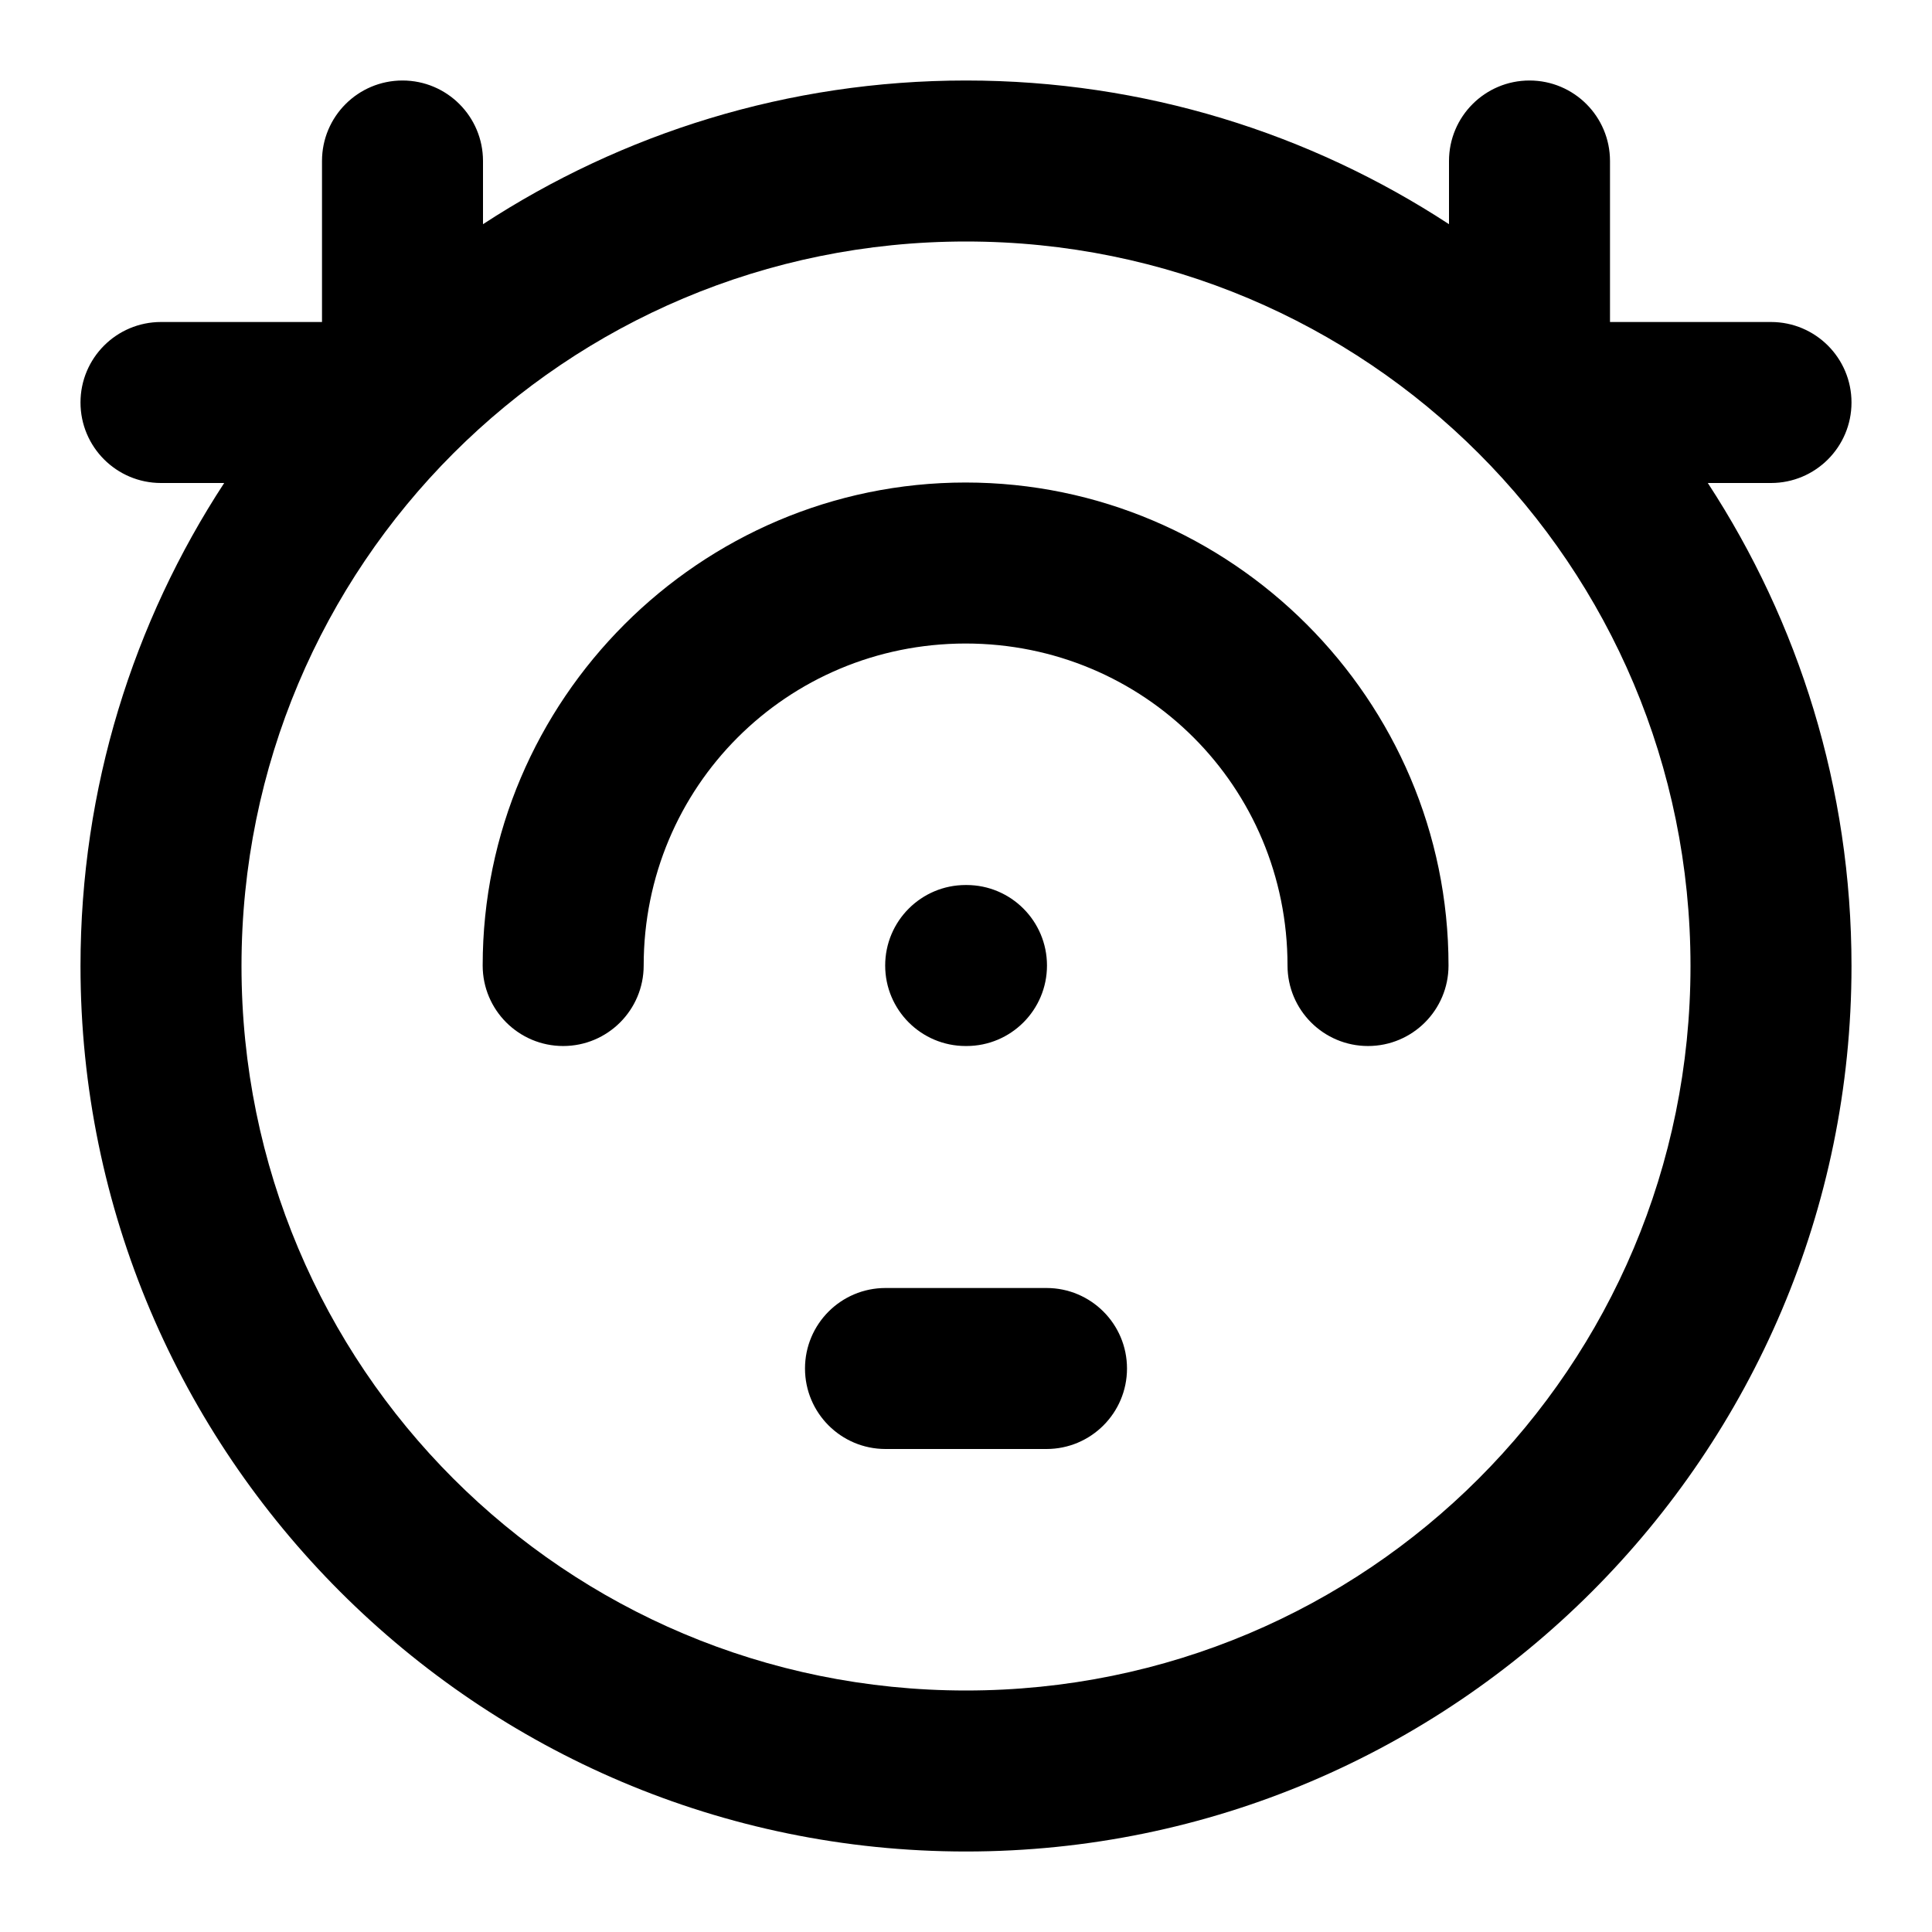
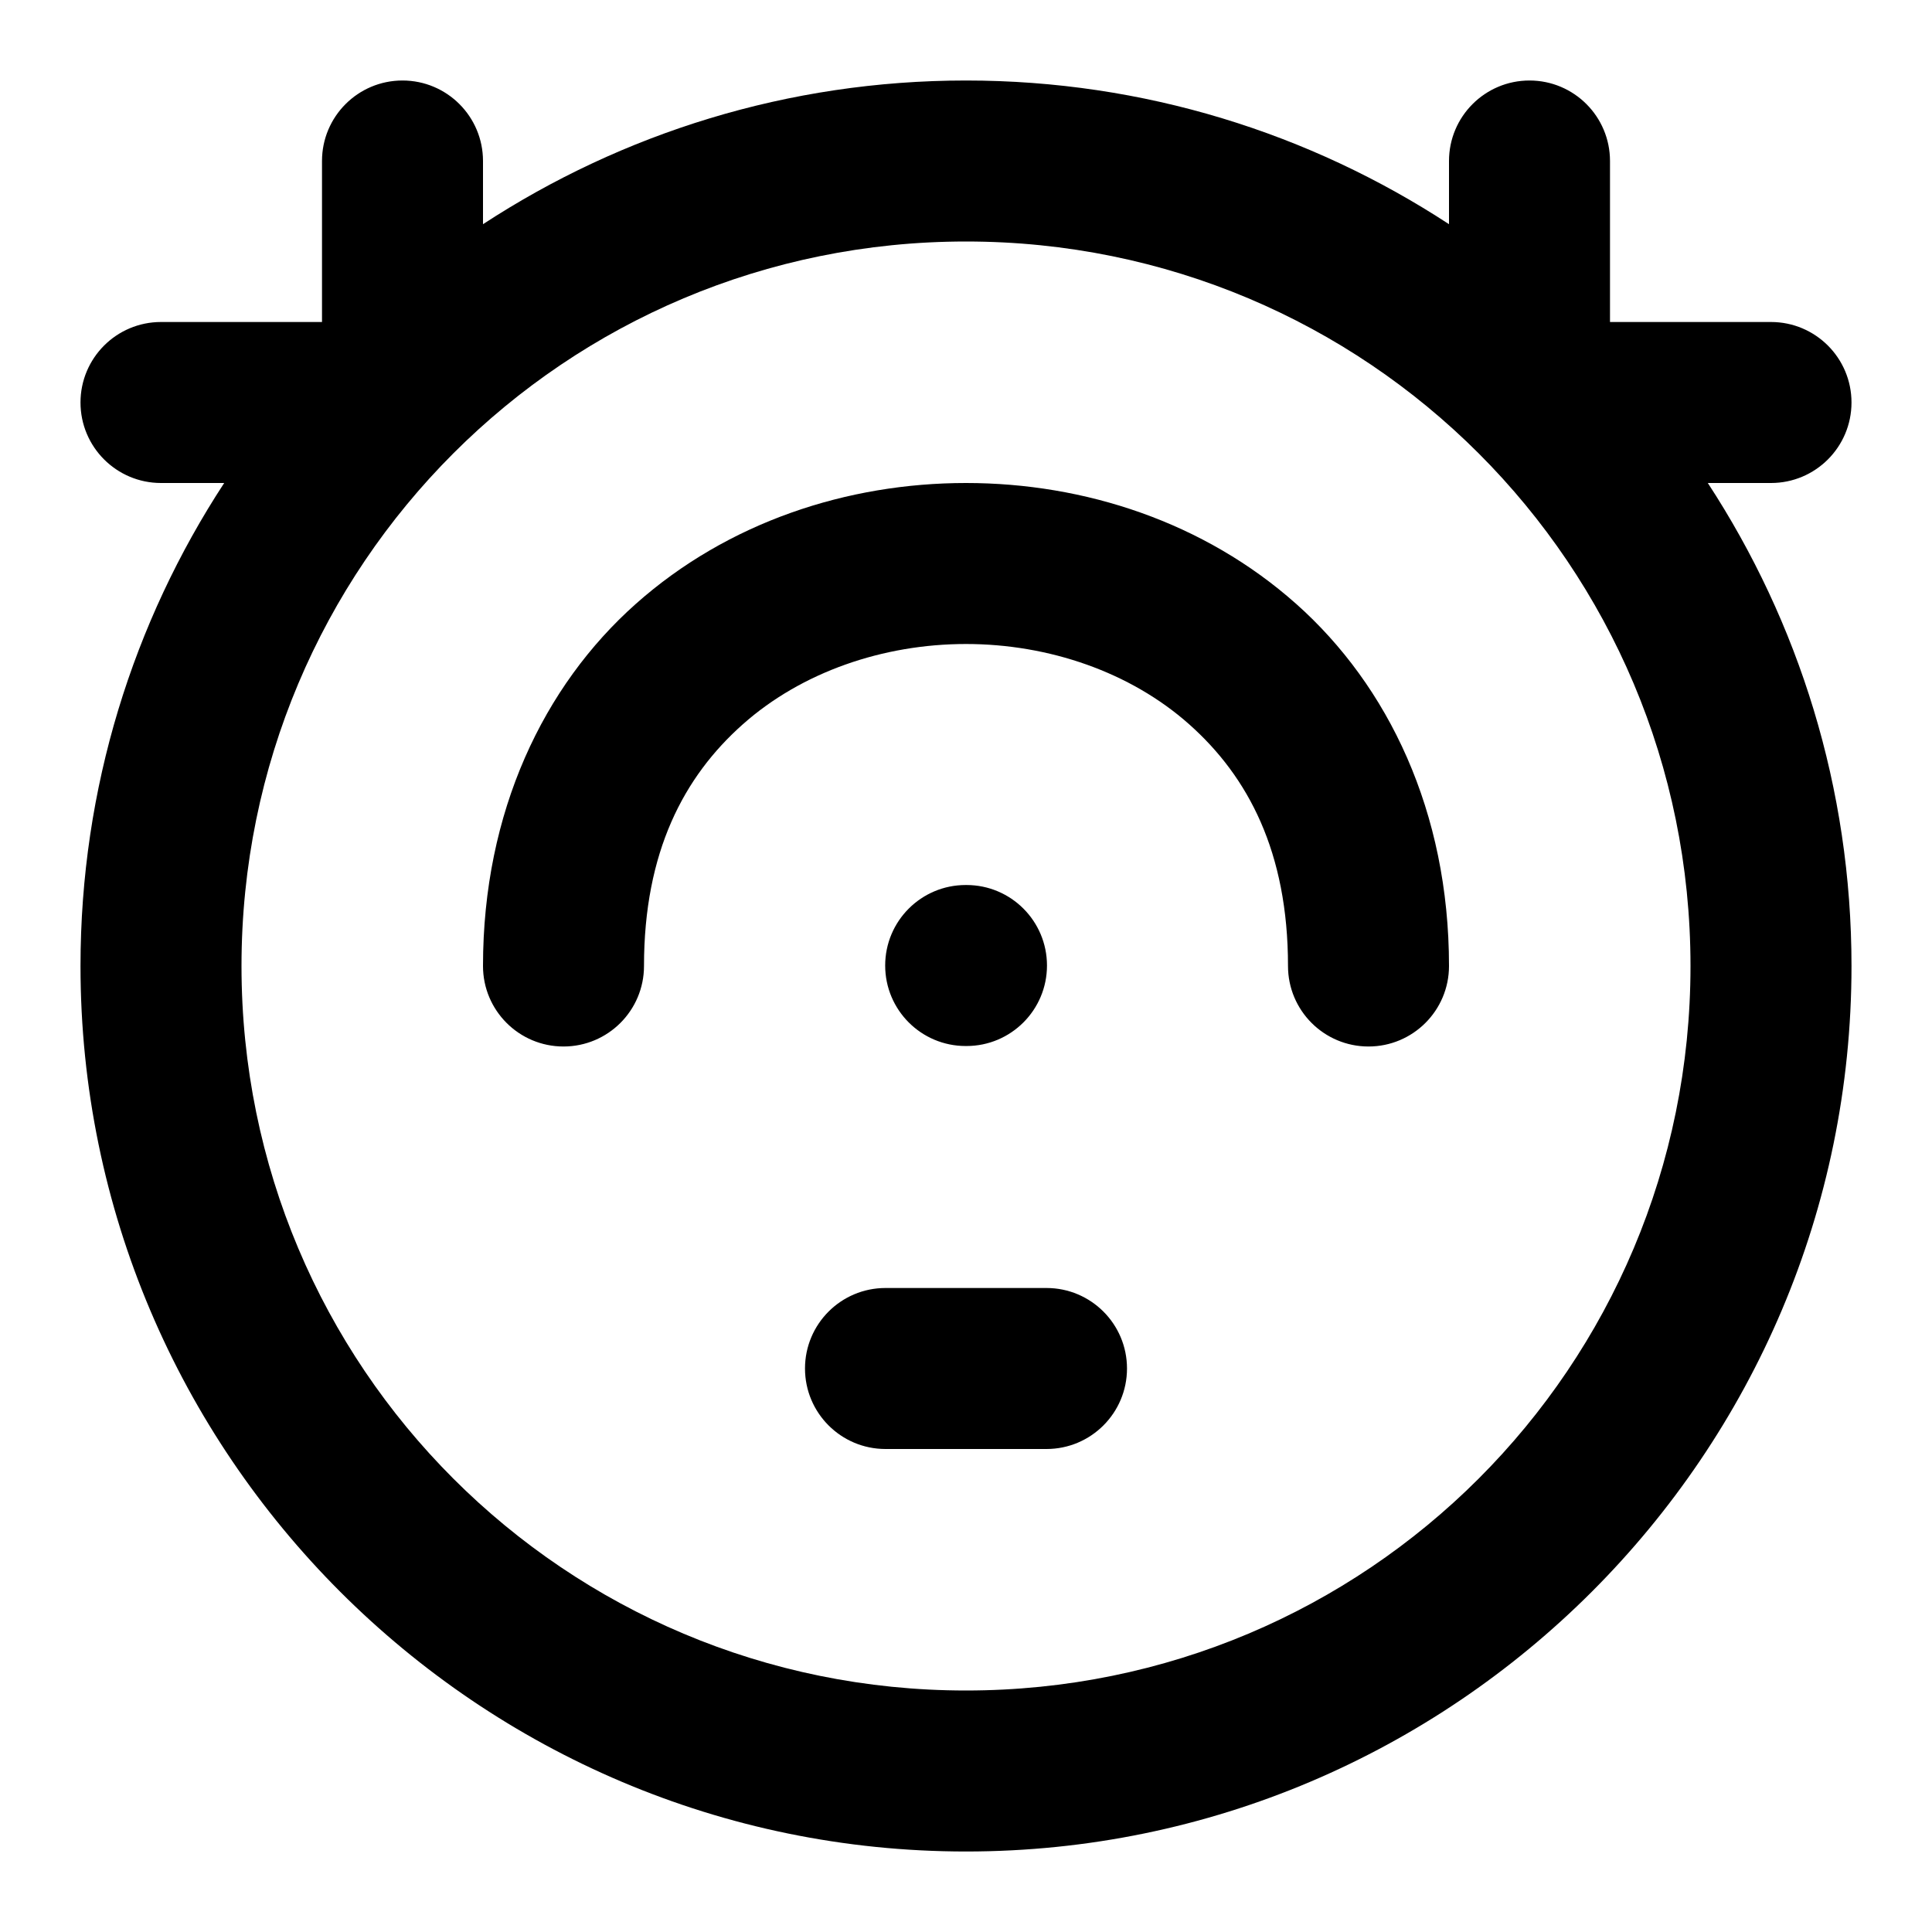
<svg xmlns="http://www.w3.org/2000/svg" fill="currentColor" version="1.1" viewBox="0 0 24 24">
-   <path d="m5 1a1 1 0 00-1 1v2h-2a1 1 0 00-1 1 1 1 0 001 1h.785c-1.129 1.727-1.785 3.788-1.785 6 0 6.063 4.937 11 11 11 6.063 0 11-4.937 11-11 0-2.212-.657-4.273-1.785-6h.785a1 1 0 001-1 1 1 0 00-1-1h-2v-2a1 1 0 00-1-1 1 1 0 00-1 1v.785c-1.727-1.129-3.788-1.785-6-1.785-2.212 0-4.273.657-6 1.785v-.785a1 1 0 00-1-1zm7 2c4.982 0 9 4.018 9 9 0 4.982-4.018 9-9 9-4.982 0-9-4.018-9-9 0-4.982 4.018-9 9-9zm-.006 2.994c-3.301.001-5.998 2.699-5.998 6a1 1 0 001 1 1 1 0 001-1c0-2.22 1.778-3.998 3.998-4 2.221 0 4 1.779 4 4a1 1 0 001 1 1 1 0 001-1c0-3.302-2.698-6-6-6zm.002 5a1 1 0 00-1 1 1 1 0 001 1h.01a1 1 0 001-1 1 1 0 00-1-1h-.01zm-.996 5.006a1 1 0 00-1 1 1 1 0 001 1h2a1 1 0 001-1 1 1 0 00-1-1h-2z" />
+   <path d="m5 1a1 1 0 00-1 1v2h-2a1 1 0 00-1 1 1 1 0 001 1h.785c-1.129 1.727-1.785 3.788-1.785 6 0 6.063 4.937 11 11 11 6.063 0 11-4.937 11-11 0-2.212-.657-4.273-1.785-6h.785a1 1 0 001-1 1 1 0 00-1-1h-2v-2a1 1 0 00-1-1 1 1 0 00-1 1v.785c-1.727-1.129-3.788-1.785-6-1.785-2.212 0-4.273.657-6 1.785v-.785a1 1 0 00-1-1zm7 2c4.982 0 9 4.018 9 9 0 4.982-4.018 9-9 9-4.982 0-9-4.018-9-9 0-4.982 4.018-9 9-9zm0 3c-1.472 0-2.958.485-4.102 1.502s-1.898 2.581-1.898 4.498a1 1 0 001 1 1 1 0 001-1c0-1.417.495-2.352 1.227-3.002.731-.65 1.746-.998 2.773-.998s2.042.348 2.773.998c.731.65 1.227 1.585 1.227 3.002a1 1 0 001 1 1 1 0 001-1c0-1.917-.755-3.481-1.898-4.498-1.144-1.017-2.629-1.502-4.102-1.502zm-.004 4.994a1 1 0 00-1 1 1 1 0 001 1h.01a1 1 0 001-1 1 1 0 00-1-1h-.01zm-.996 5.006a1 1 0 00-1 1 1 1 0 001 1h2a1 1 0 001-1 1 1 0 00-1-1h-2z" />
</svg>
